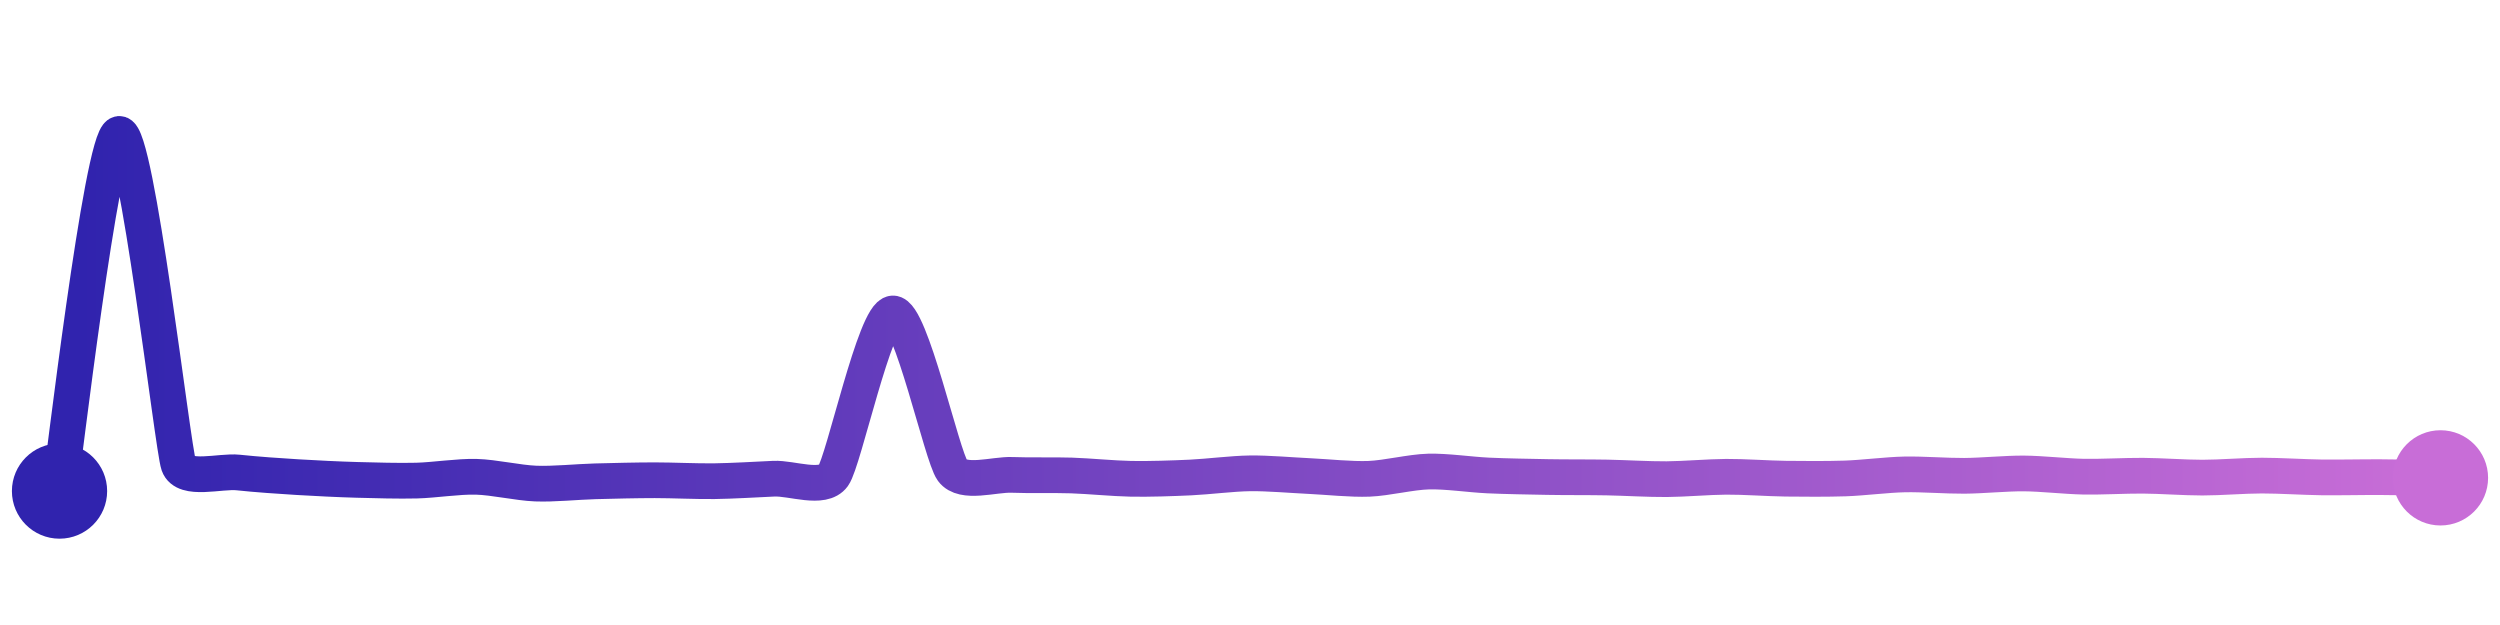
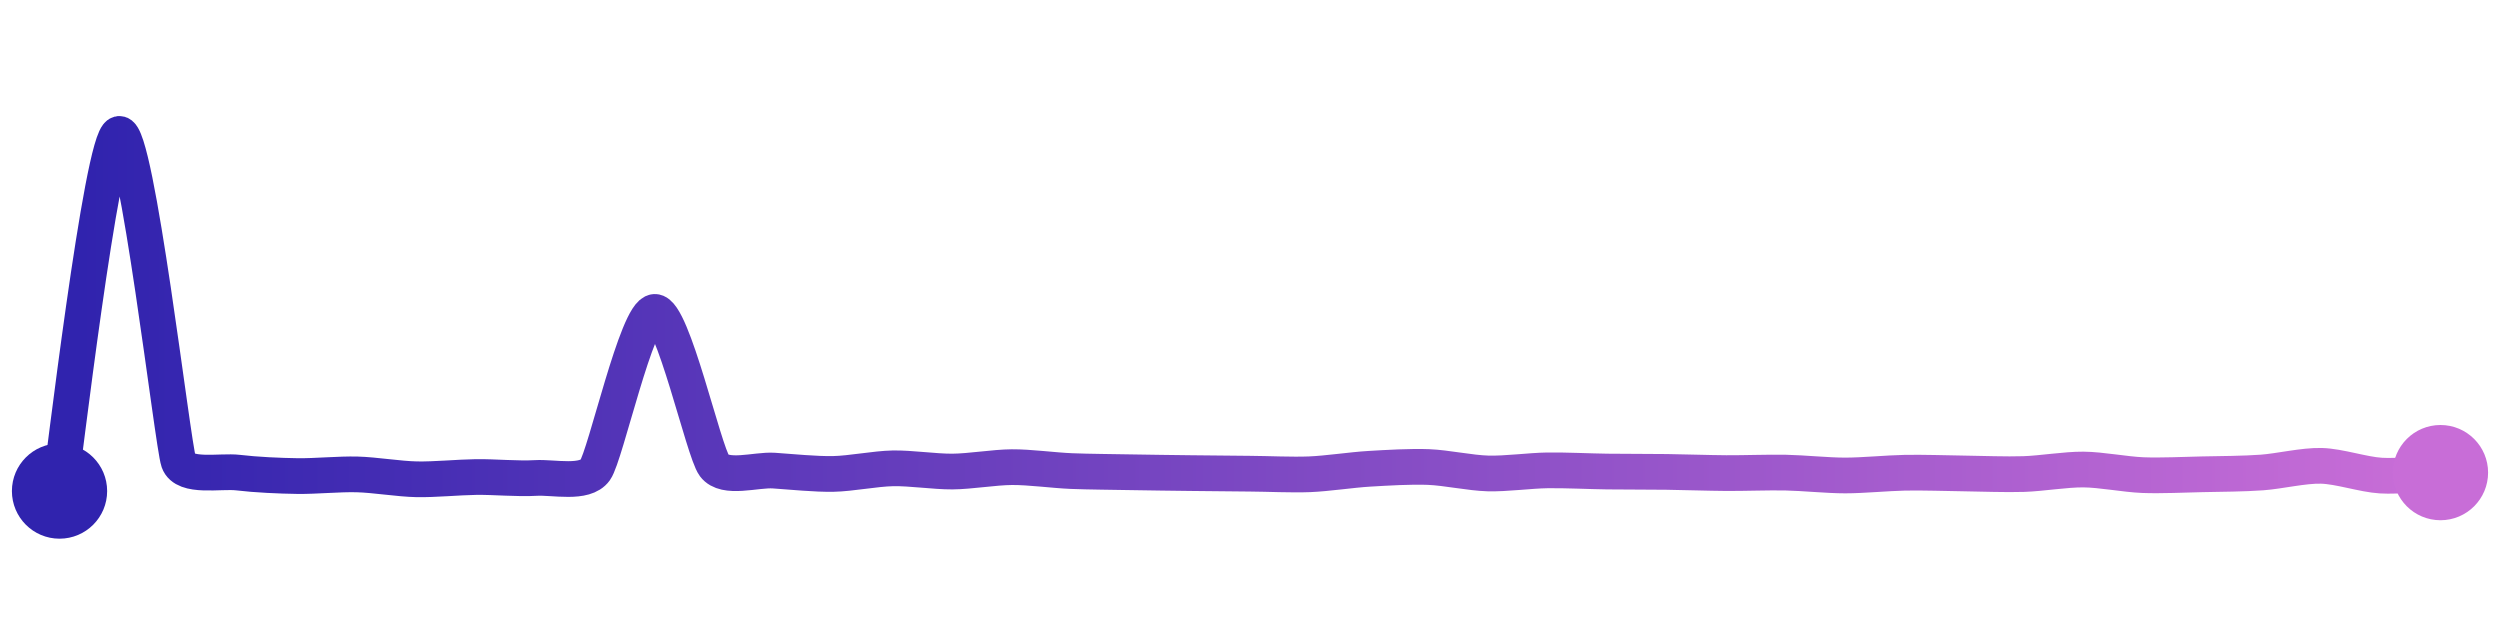
<svg xmlns="http://www.w3.org/2000/svg" width="200" height="50" viewBox="0 0 210 50">
  <defs>
    <linearGradient x1="0%" y1="0%" x2="100%" y2="0%" id="a">
      <stop stop-color="#3023AE" offset="0%" />
      <stop stop-color="#C86DD7" offset="100%" />
    </linearGradient>
  </defs>
-   <path stroke="url(#a)" stroke-width="3" stroke-linejoin="round" stroke-linecap="round" d="M5 40 C 5.25 38.52, 8.54 10.33, 10 10 S 14.5 36.36, 15 37.78 S 18.51 38.28, 20 38.44 S 23.5 38.74, 25 38.83 S 28.5 39.02, 30 39.06 S 33.5 39.16, 35 39.12 S 38.5 38.76, 40 38.8 S 43.5 39.31, 45 39.37 S 48.5 39.22, 50 39.18 S 53.5 39.09, 55 39.09 S 58.5 39.19, 60 39.17 S 63.5 39.03, 65 38.96 S 69.12 39.93, 70 38.71 S 73.5 25.15, 75 25.08 S 79.11 37.05, 80 38.26 S 83.5 38.58, 85 38.64 S 88.5 38.64, 90 38.69 S 93.5 38.94, 95 38.97 S 98.5 38.93, 100 38.86 S 103.5 38.53, 105 38.51 S 108.5 38.67, 110 38.74 S 113.5 39.03, 115 38.97 S 118.5 38.4, 120 38.36 S 123.5 38.62, 125 38.69 S 128.5 38.79, 130 38.82 S 133.5 38.83, 135 38.86 S 138.5 39.01, 140 39 S 143.5 38.81, 145 38.8 S 148.5 38.94, 150 38.96 S 153.5 38.99, 155 38.94 S 158.5 38.63, 160 38.6 S 163.5 38.73, 165 38.72 S 168.5 38.51, 170 38.52 S 173.5 38.76, 175 38.79 S 178.5 38.7, 180 38.71 S 183.5 38.87, 185 38.87 S 188.5 38.7, 190 38.7 S 193.5 38.83, 195 38.85 S 198.5 38.82, 200 38.83 S 203.5 38.87, 205 38.89" fill="none" />
+   <path stroke="url(#a)" stroke-width="3" stroke-linejoin="round" stroke-linecap="round" d="M5 40 C 5.25 38.52, 8.54 10.36, 10 10 S 14.5 36.09, 15 37.51 S 18.51 38.27, 20 38.45 S 23.5 38.72, 25 38.74 S 28.5 38.56, 30 38.6 S 33.5 38.98, 35 39.01 S 38.5 38.84, 40 38.82 S 43.5 38.99, 45 38.9 S 49.13 39.45, 50 38.23 S 53.5 25.01, 55 24.95 S 59.1 36.66, 60 37.86 S 63.5 38.18, 65 38.28 S 68.5 38.59, 70 38.56 S 73.5 38.12, 75 38.09 S 78.5 38.37, 80 38.36 S 83.5 38, 85 37.99 S 88.5 38.26, 90 38.32 S 93.5 38.39, 95 38.42 S 98.5 38.47, 100 38.49 S 103.5 38.53, 105 38.54 S 108.5 38.65, 110 38.59 S 113.5 38.22, 115 38.13 S 118.5 37.92, 120 37.98 S 123.5 38.48, 125 38.52 S 128.5 38.28, 130 38.26 S 133.5 38.34, 135 38.36 S 138.5 38.37, 140 38.39 S 143.5 38.48, 145 38.49 S 148.5 38.42, 150 38.45 S 153.5 38.69, 155 38.69 S 158.5 38.49, 160 38.46 S 163.5 38.5, 165 38.52 S 168.5 38.62, 170 38.57 S 173.5 38.18, 175 38.19 S 178.5 38.6, 180 38.66 S 183.5 38.62, 185 38.59 S 188.5 38.55, 190 38.44 S 193.5 37.84, 195 37.88 S 198.5 38.61, 200 38.7 S 203.5 38.52, 205 38.45" fill="none" />
  <circle r="4" cx="5" cy="40" fill="#3023AE" />
-   <circle r="4" cx="205" cy="38.89" fill="#C86DD7" />
+   <circle r="4" cx="205" cy="38.45" fill="#C86DD7" />
</svg>
